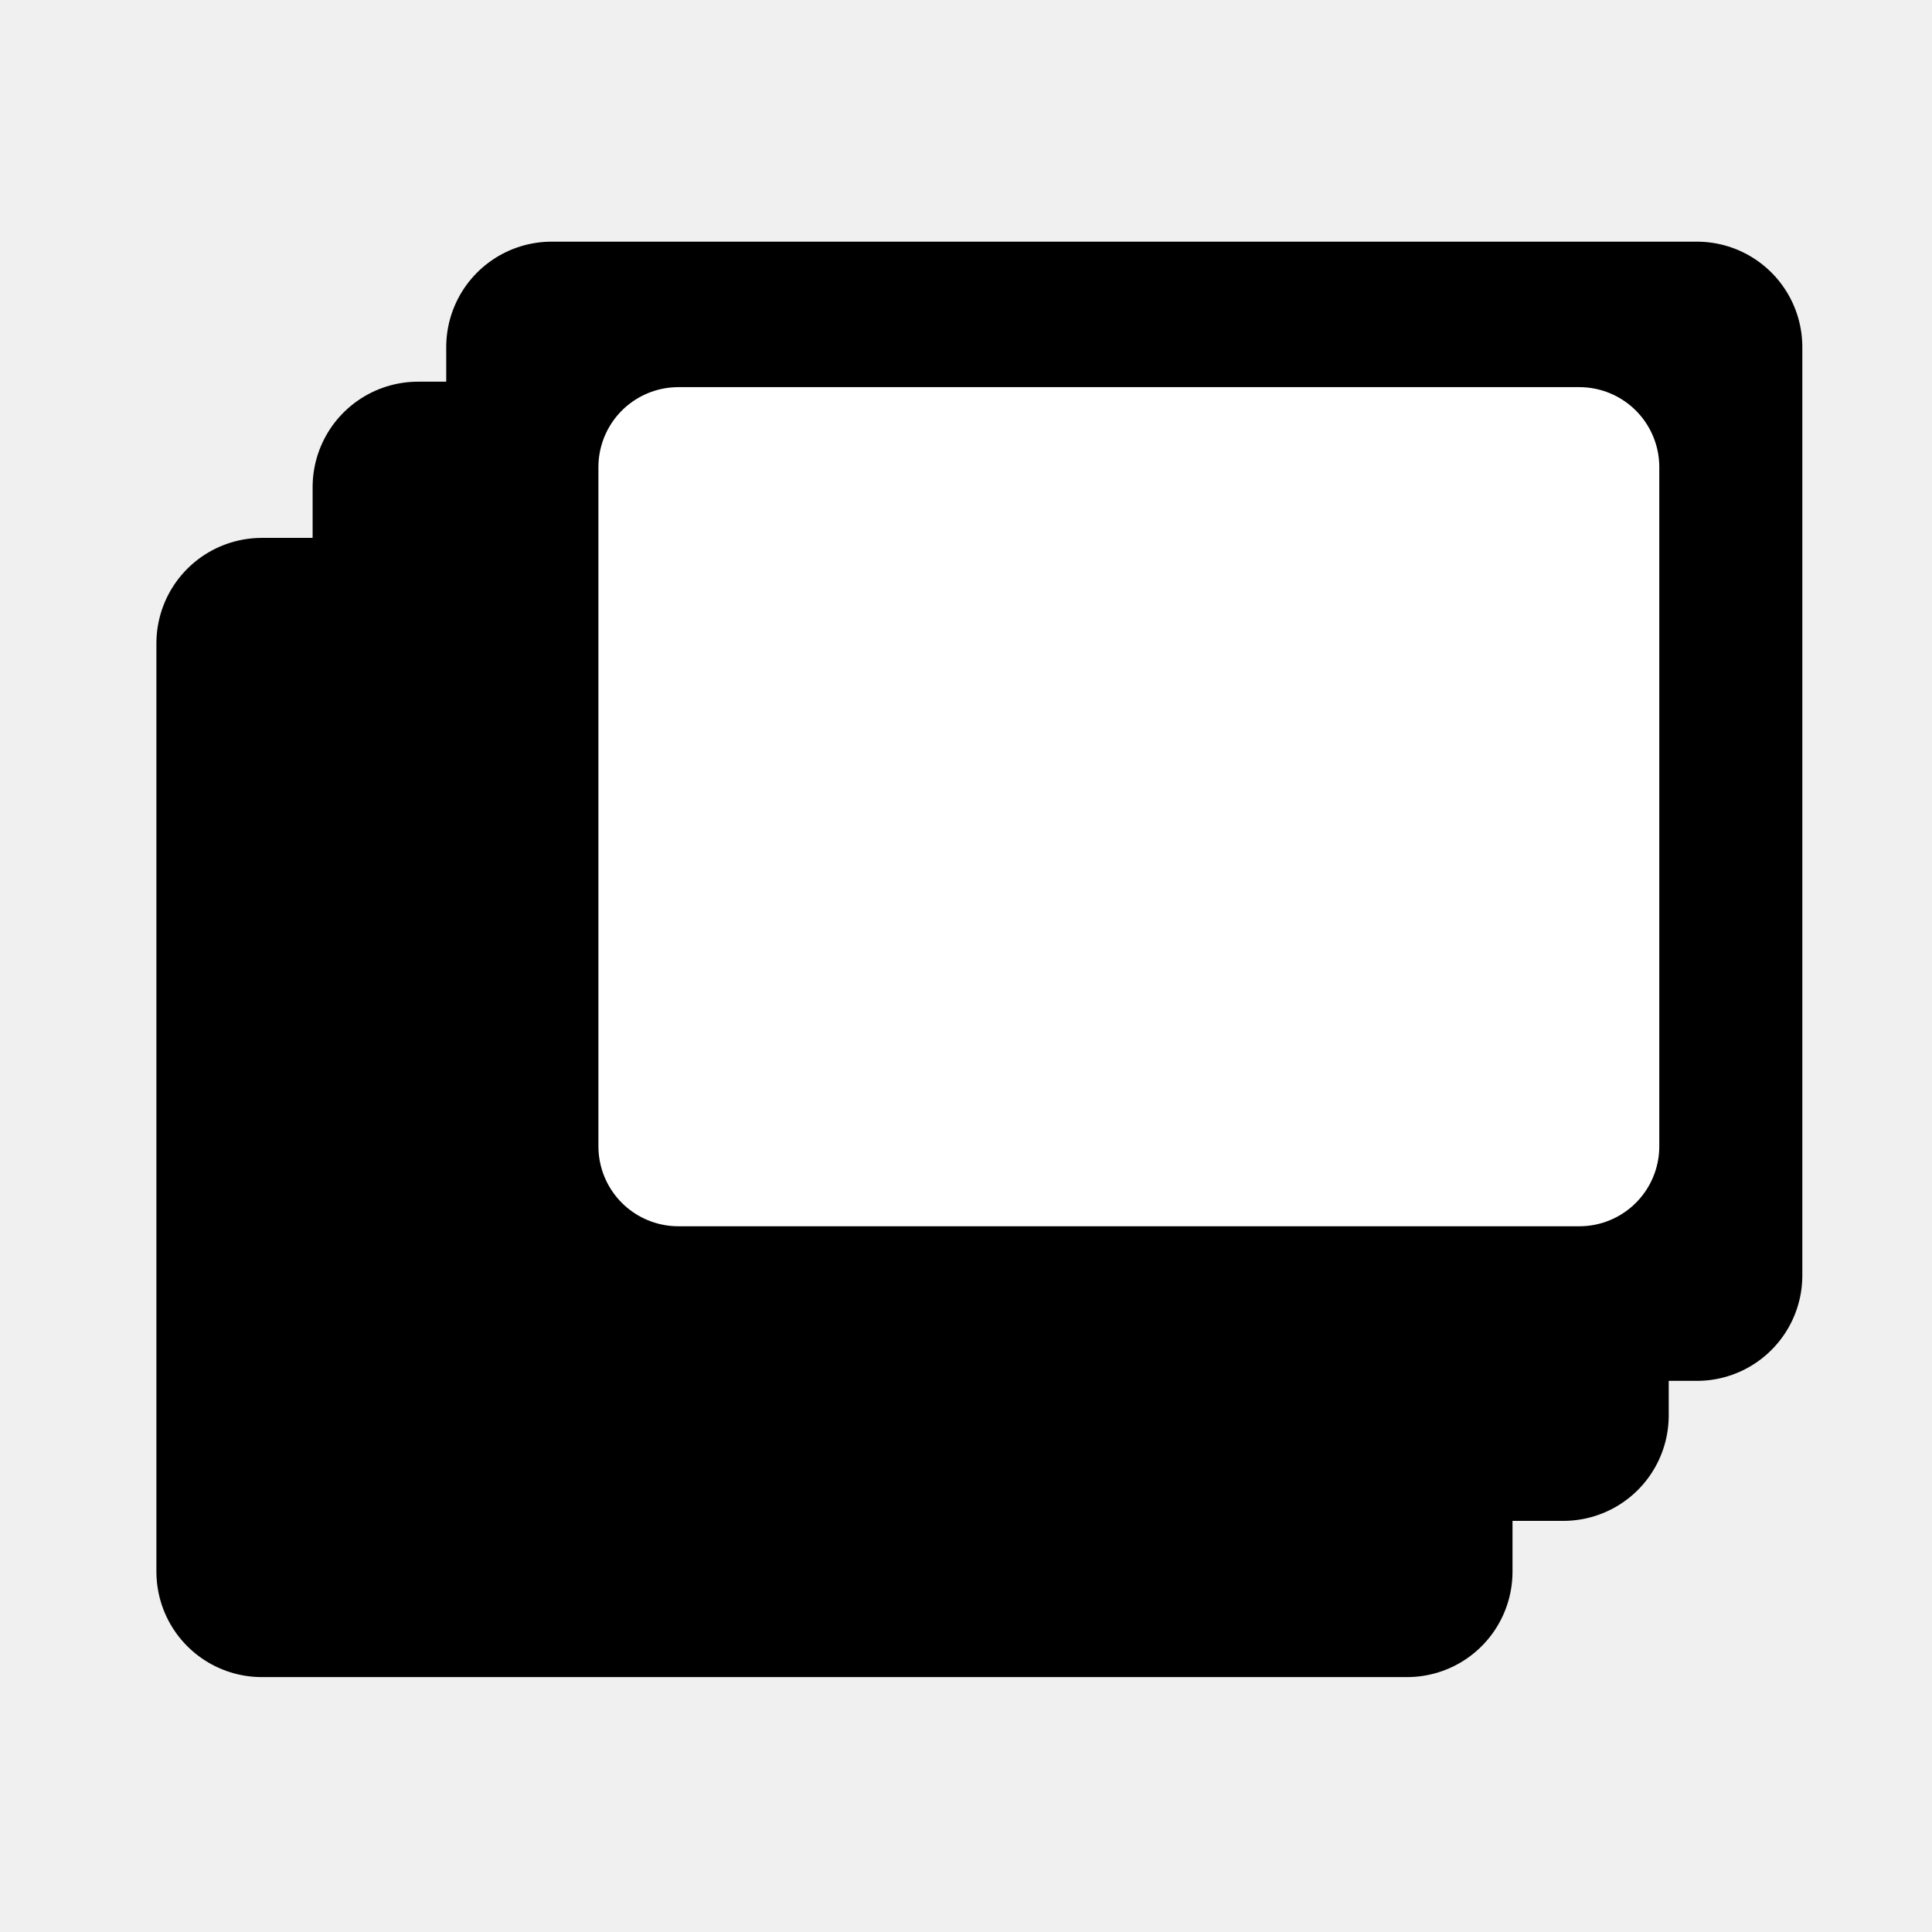
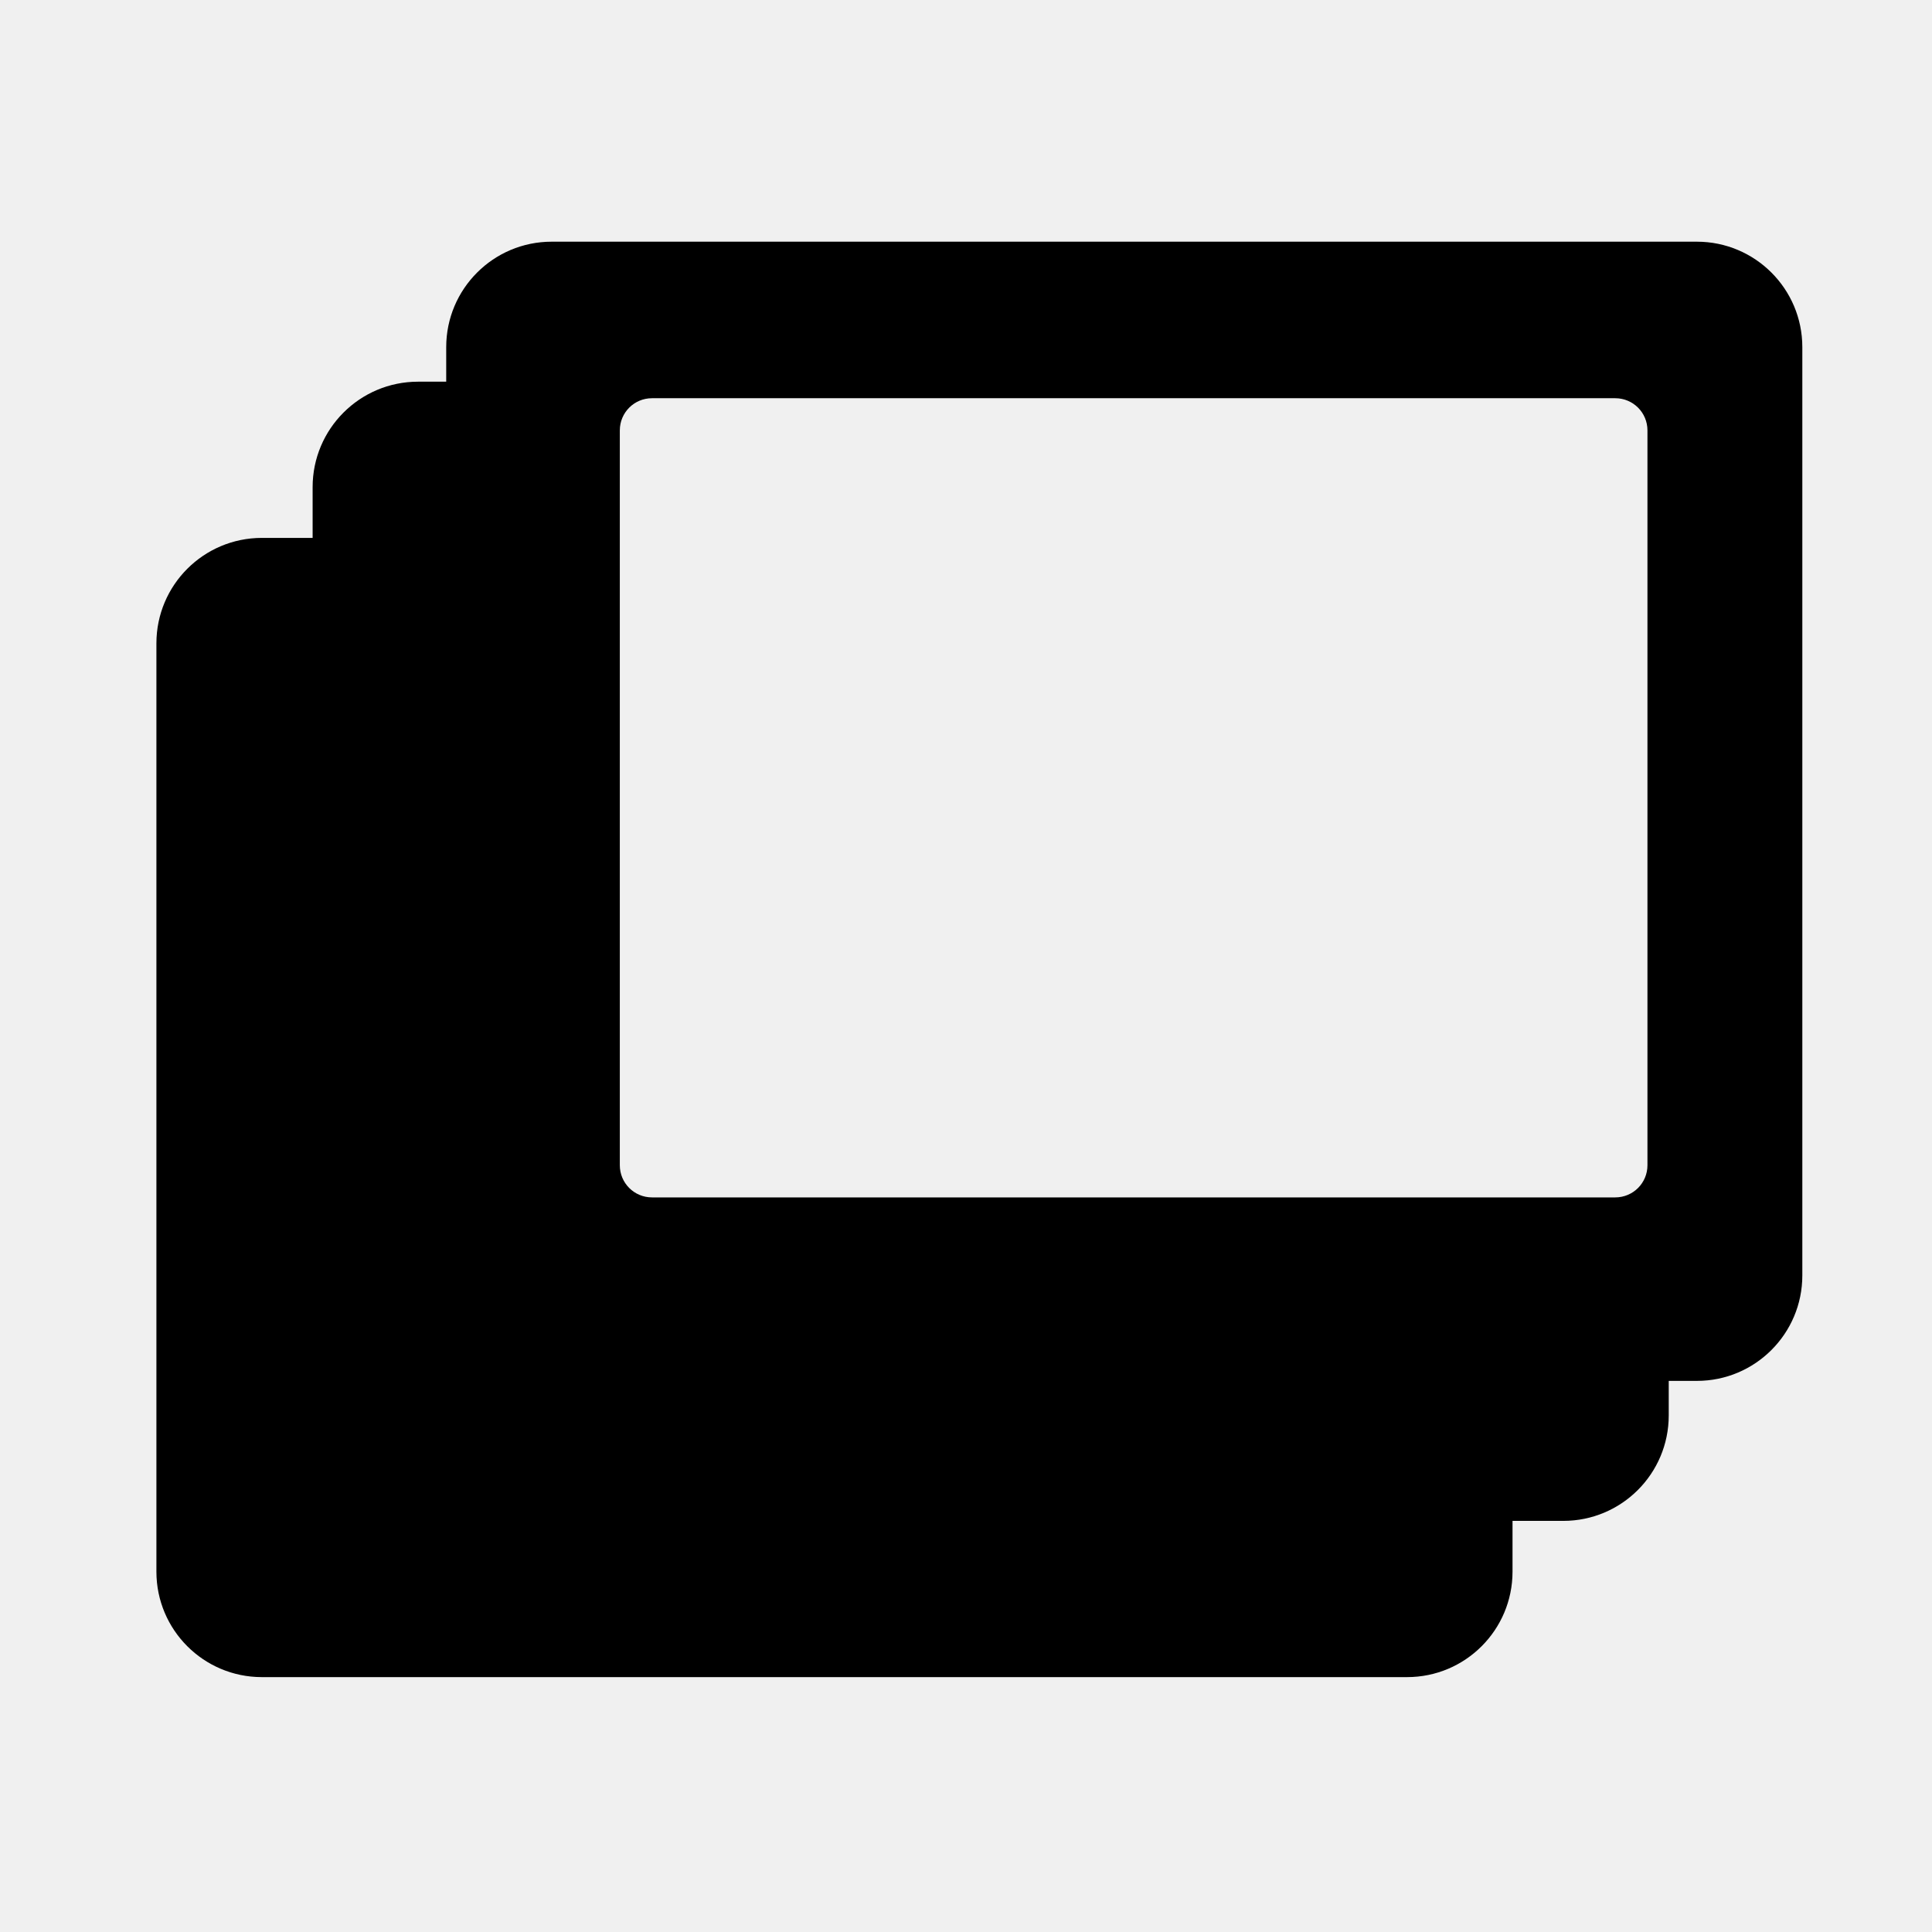
<svg xmlns="http://www.w3.org/2000/svg" width="60mm" height="60mm" viewBox="0 0 60 60" version="1.1" id="svg5">
  <defs id="defs2">
    </defs>
  <g id="layer1">
-     <g id="g7410" transform="matrix(1.309747,0,0,1.309747,-184.9735,-19.80062)">
-       <rect style="fill:none;fill-opacity:1;fill-rule:evenodd;stroke:#000000;stroke-width:5;stroke-linecap:round;stroke-linejoin:round;stroke-miterlimit:4;stroke-dasharray:none;stroke-dashoffset:34.016;paint-order:stroke markers fill" id="rect3062-3" width="22.012" height="27.155" x="-52.384" y="147.437" ry="2.7755576e-17" transform="rotate(-90)" />
-       <rect style="fill:none;fill-opacity:1;fill-rule:evenodd;stroke:#000000;stroke-width:5;stroke-linecap:round;stroke-linejoin:round;stroke-miterlimit:4;stroke-dasharray:none;stroke-dashoffset:34.016;stroke-opacity:1;paint-order:stroke markers fill" id="rect3062-0" width="22.012" height="27.155" x="-48.68" y="151.141" ry="2.7755576e-17" transform="rotate(-90)" />
-       <rect style="fill:none;fill-opacity:1;fill-rule:evenodd;stroke:#000000;stroke-width:5;stroke-linecap:round;stroke-linejoin:round;stroke-miterlimit:4;stroke-dasharray:none;stroke-dashoffset:34.016;paint-order:stroke markers fill" id="rect3062" width="22.012" height="27.155" x="-45.36" y="154.309" ry="2.7755576e-17" transform="rotate(-90)" />
-       <rect style="fill:#ffffff;fill-opacity:1;fill-rule:evenodd;stroke:#ffffff;stroke-width:3.793;stroke-linecap:round;stroke-linejoin:round;stroke-miterlimit:4;stroke-dasharray:none;stroke-dashoffset:34.016;stroke-opacity:1;paint-order:stroke markers fill" id="rect3062-8" width="16.104" height="21.362" x="-42.298" y="157.314" ry="2.1834195e-17" transform="rotate(-90)" />
+     <g id="g922">
+       <path id="rect3062-3" style="color:#000000;fill:#000000;fill-rule:evenodd;stroke-width:3.78;stroke-linecap:round;stroke-linejoin:round;stroke-dashoffset:34.016;-inkscape-stroke:none;paint-order:stroke markers fill" d="M 64.754 28.369 A 12.377 12.377 0 0 0 52.375 40.74 L 52.375 44.801 L 49.068 44.801 A 12.377 12.377 0 0 0 36.695 57.18 L 36.695 63.137 L 30.73 63.137 A 12.377 12.377 0 0 0 18.359 75.51 L 18.359 184.48 A 12.377 12.377 0 0 0 30.73 196.854 L 165.154 196.854 A 12.377 12.377 0 0 0 177.535 184.48 L 177.535 178.516 L 183.492 178.516 A 12.377 12.377 0 0 0 195.871 166.145 L 195.871 162.084 L 199.178 162.084 A 12.377 12.377 0 0 0 211.551 149.705 L 211.551 40.74 A 12.377 12.377 0 0 0 199.178 28.369 L 64.754 28.369 z M 76.531 46.742 L 189.592 46.742 C 191.686 46.742 193.373 48.428 193.373 50.521 L 193.373 136.768 C 193.373 138.861 191.686 140.547 189.592 140.547 L 76.531 140.547 C 74.437 140.547 72.752 138.861 72.752 136.768 L 72.752 50.521 C 72.752 48.428 74.437 46.742 76.531 46.742 z " transform="scale(0.2645833)" />
+     </g>
+     <g transform="rotate(-90)" id="g2087">
+       <path style="color:#000000;fill:none;fill-rule:evenodd;stroke-linecap:round;stroke-linejoin:round;stroke-dashoffset:34.016;-inkscape-stroke:none;paint-order:stroke markers fill" d="m -36.186,19.249 h 22.819 c 0.554,0 1,0.446 1,1 v 29.914 c 0,0.554 -0.446,1 -1,1 h -22.819 c -0.554,0 -1,-0.446 -1,-1 V 20.249 c 0,-0.554 0.446,-1 1,-1 z" id="path1961" />
    </g>
  </g>
</svg>
